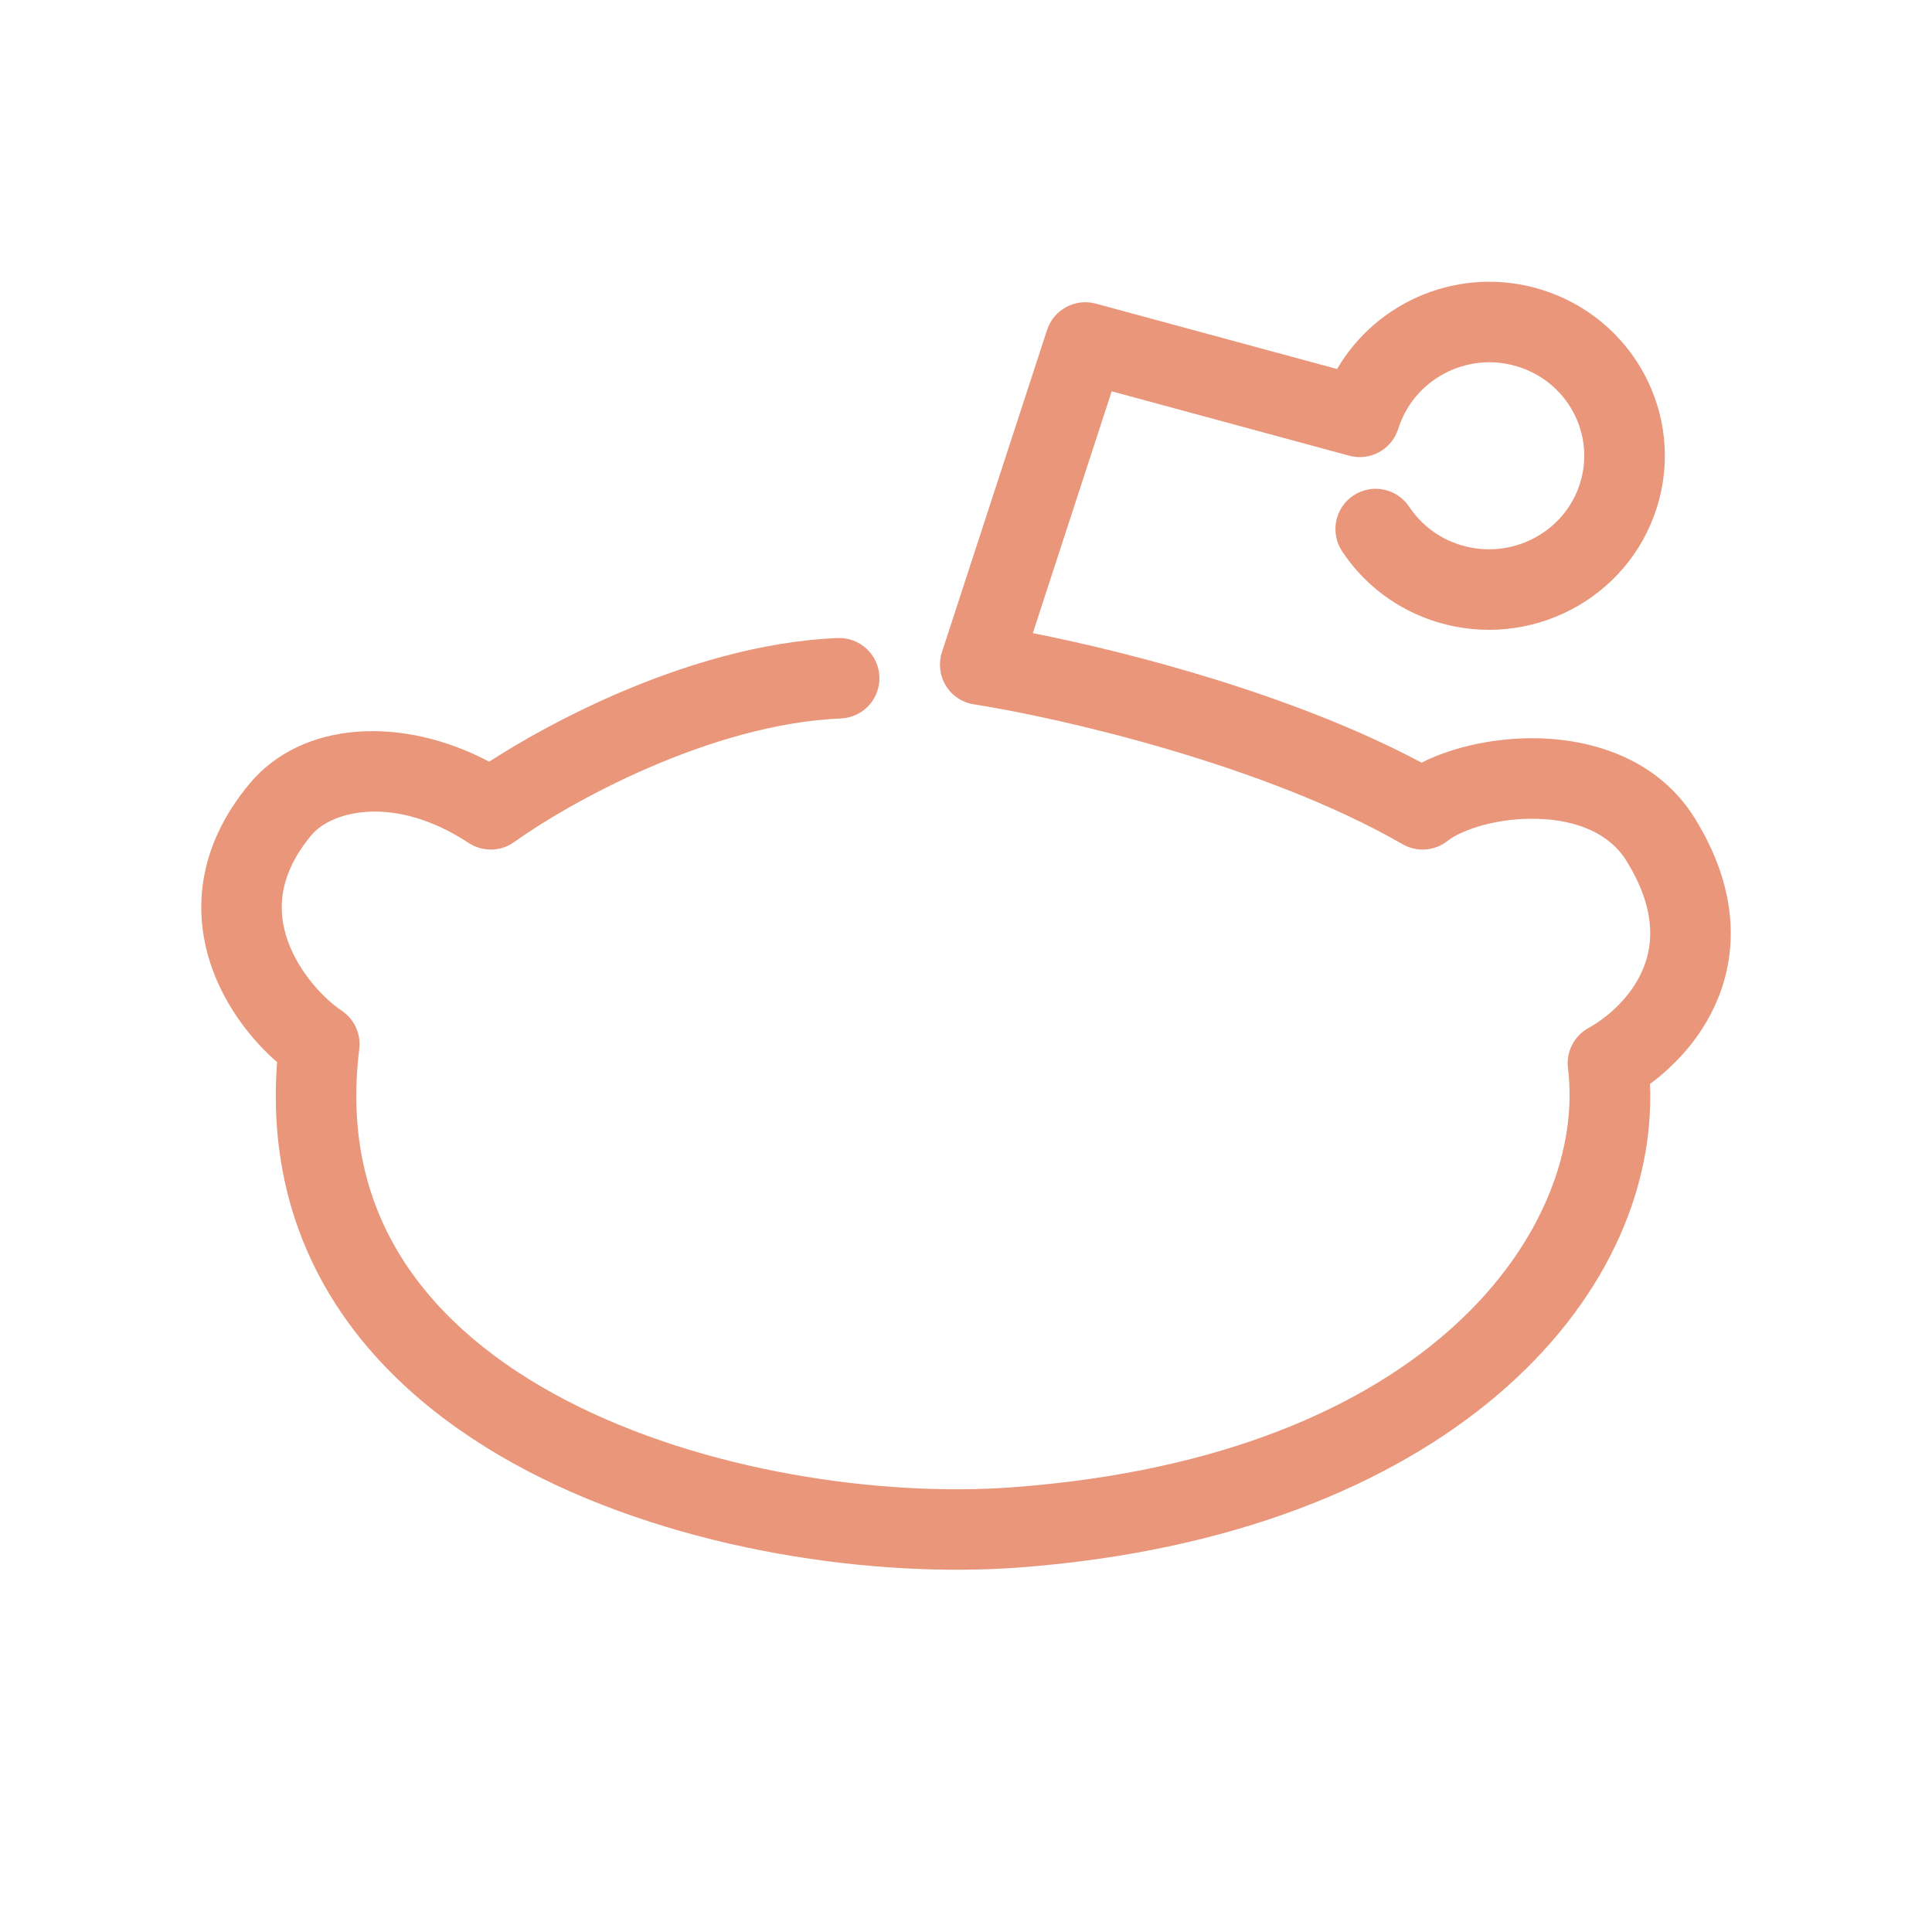
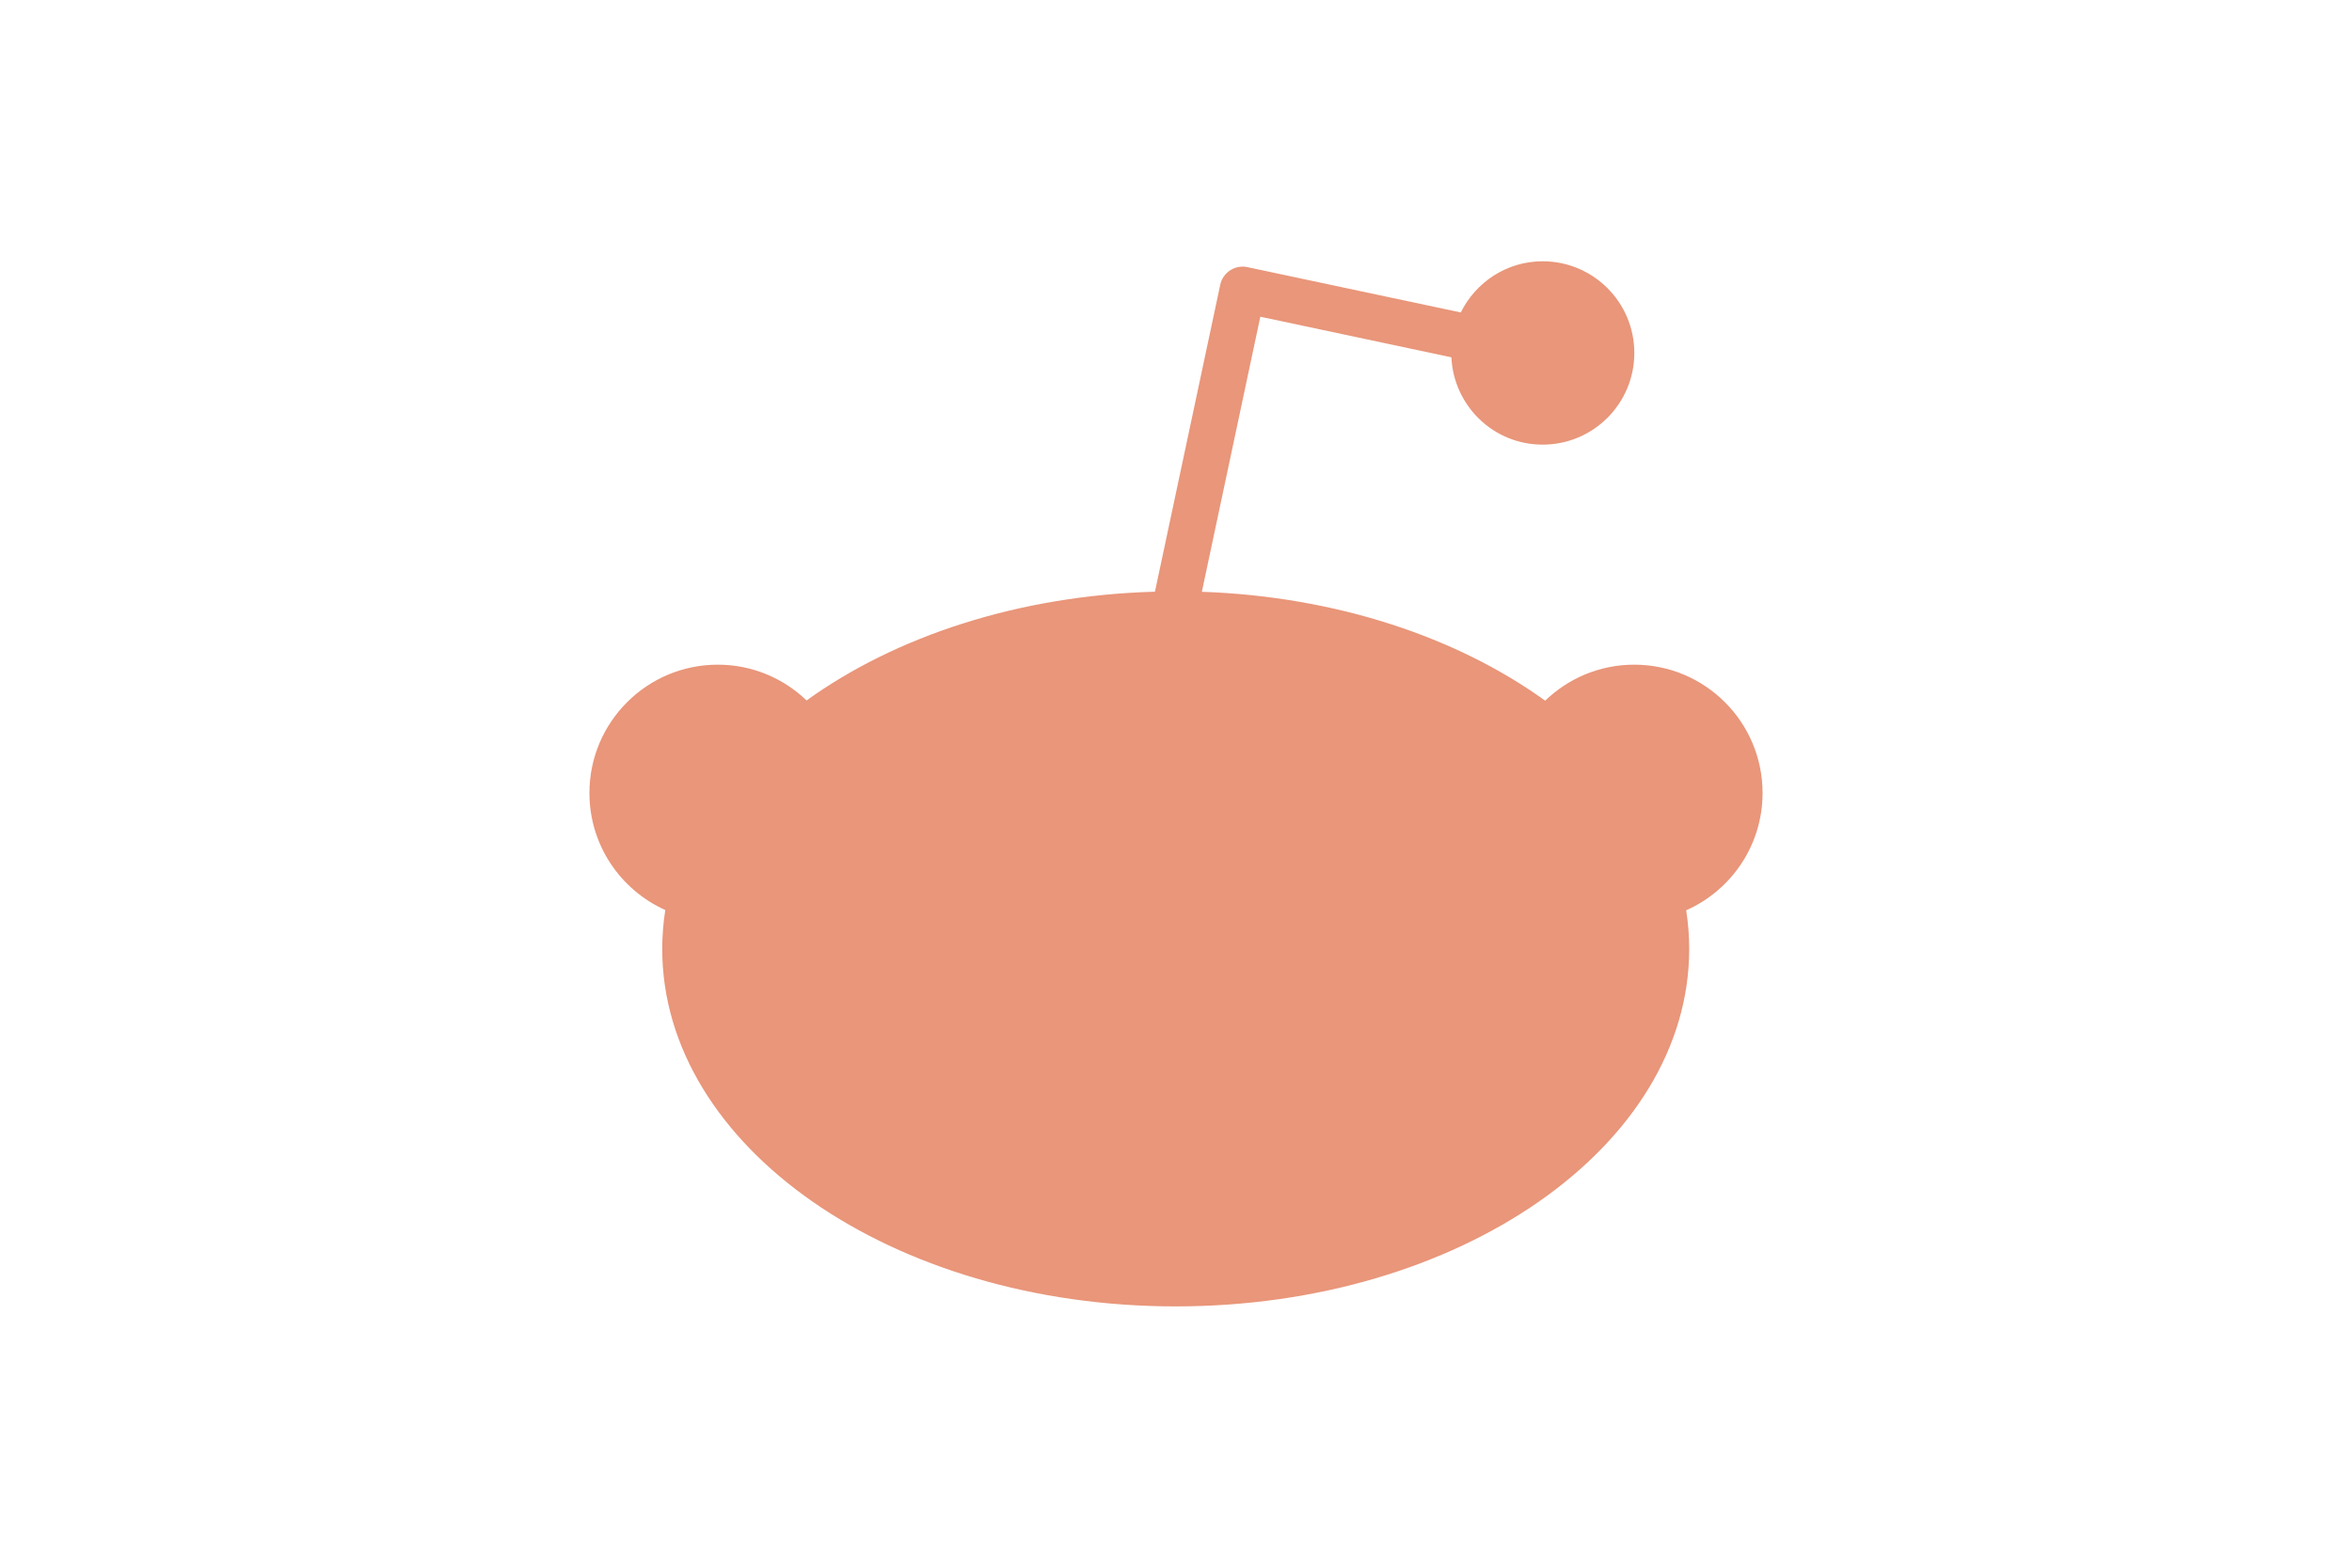
- <svg xmlns="http://www.w3.org/2000/svg" width="24px" height="24px" viewBox="0 0 24 24">
-   <path fill-rule="evenodd" clip-rule="evenodd" d="M18.848 4.552C18.222 4.361 17.561 4.714 17.369 5.328C17.288 5.584 17.02 5.731 16.761 5.661L13.81 4.861L12.83 7.865C14.058 8.108 16.093 8.638 17.659 9.474C18.07 9.266 18.619 9.155 19.141 9.172C19.815 9.195 20.604 9.441 21.052 10.163C21.58 11.014 21.598 11.794 21.331 12.428C21.138 12.887 20.81 13.234 20.497 13.465C20.607 16.153 17.948 19.076 12.66 19.472C10.878 19.605 8.472 19.273 6.564 18.279C5.606 17.779 4.749 17.1 4.172 16.204C3.633 15.367 3.354 14.364 3.442 13.195C3.14 12.931 2.814 12.529 2.636 12.032C2.393 11.356 2.436 10.531 3.102 9.733C3.75 8.956 4.991 8.887 6.077 9.462C6.472 9.206 7.029 8.892 7.669 8.616C8.473 8.269 9.441 7.966 10.404 7.926C10.68 7.915 10.913 8.129 10.924 8.405C10.936 8.681 10.721 8.914 10.445 8.925C9.65 8.958 8.808 9.213 8.065 9.534C7.325 9.854 6.714 10.225 6.389 10.459C6.221 10.581 5.995 10.585 5.821 10.471C4.909 9.87 4.124 10.069 3.869 10.374C3.444 10.884 3.447 11.332 3.577 11.694C3.721 12.094 4.035 12.415 4.243 12.554C4.401 12.659 4.486 12.844 4.463 13.032C4.331 14.098 4.561 14.96 5.013 15.662C5.471 16.373 6.174 16.948 7.026 17.392C8.739 18.285 10.953 18.597 12.586 18.475C17.813 18.084 19.719 15.213 19.478 13.269C19.453 13.066 19.554 12.868 19.734 12.769C19.972 12.639 20.266 12.381 20.409 12.04C20.54 11.73 20.574 11.289 20.202 10.69C19.998 10.361 19.601 10.188 19.107 10.172C18.602 10.155 18.155 10.309 17.984 10.445C17.823 10.573 17.601 10.589 17.423 10.487C15.716 9.502 13.166 8.916 12.1 8.75C11.955 8.728 11.827 8.643 11.75 8.518C11.674 8.393 11.656 8.24 11.701 8.101L13.007 4.099C13.089 3.846 13.356 3.702 13.613 3.772L16.61 4.584C17.108 3.729 18.15 3.293 19.14 3.596C20.289 3.946 20.942 5.155 20.583 6.302C20.225 7.445 19.001 8.077 17.854 7.728C17.35 7.574 16.941 7.255 16.672 6.848C16.52 6.618 16.583 6.307 16.813 6.155C17.043 6.002 17.353 6.066 17.506 6.296C17.651 6.514 17.871 6.687 18.146 6.771C18.776 6.963 19.437 6.613 19.628 6.003C19.818 5.396 19.476 4.744 18.848 4.552Z" fill="darksalmon" />
+ <svg xmlns="http://www.w3.org/2000/svg" height="800" width="1200" viewBox="-24.76 -36.771 214.586 220.625">
+   <path d="M165.066 74.832c0-9.976-8.087-18.062-18.063-18.062-4.87 0-9.28 1.935-12.527 5.067-12.348-8.91-29.36-14.663-48.305-15.325L94.398 7.8l26.883 5.716c.328 6.834 5.924 12.288 12.84 12.288 7.126 0 12.901-5.775 12.901-12.902 0-7.125-5.775-12.902-12.9-12.902-5.07 0-9.412 2.95-11.52 7.202L92.582.822a3.227 3.227 0 00-3.825 2.483L79.57 46.501c-19.225.534-36.51 6.295-49.016 15.304-3.244-3.113-7.64-5.035-12.49-5.035C8.089 56.77 0 64.856 0 74.832c0 7.34 4.386 13.644 10.673 16.47a35.578 35.578 0 00-.431 5.463c0 27.79 32.347 50.318 72.25 50.318 39.905 0 72.252-22.528 72.252-50.318 0-1.834-.15-3.643-.424-5.427 6.326-2.81 10.746-9.137 10.746-16.506" fill="darksalmon" />
</svg>
